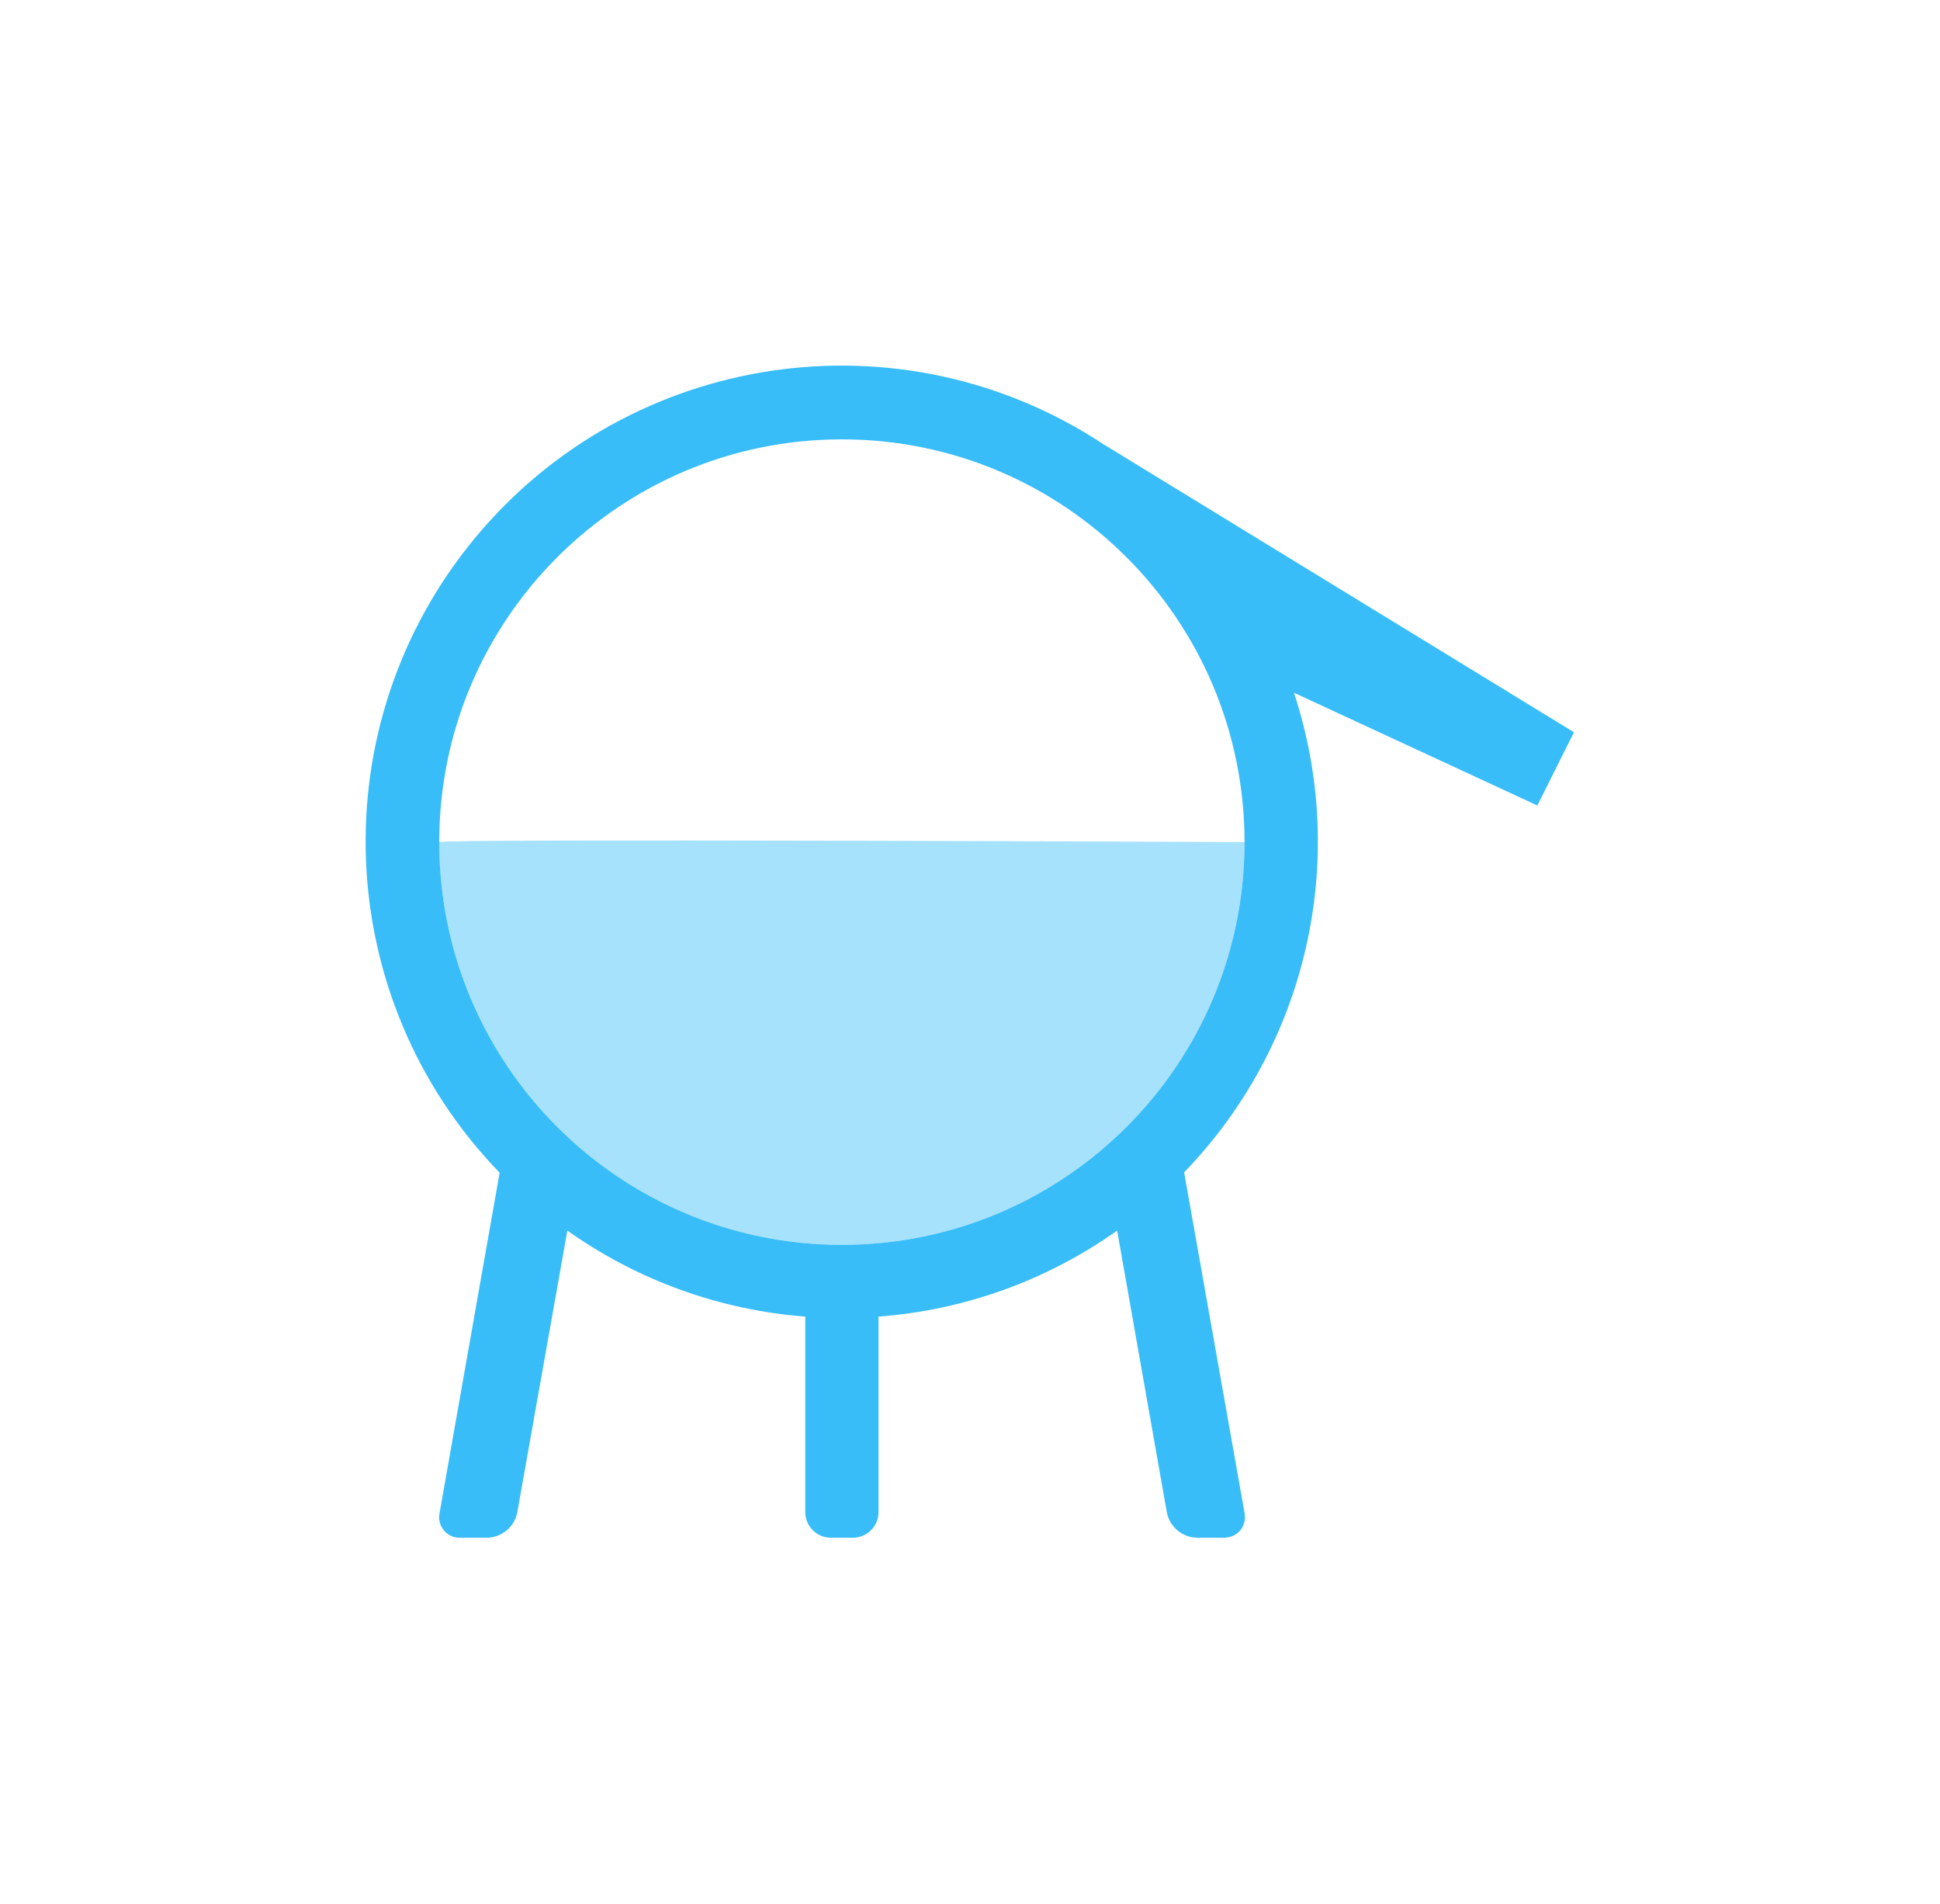
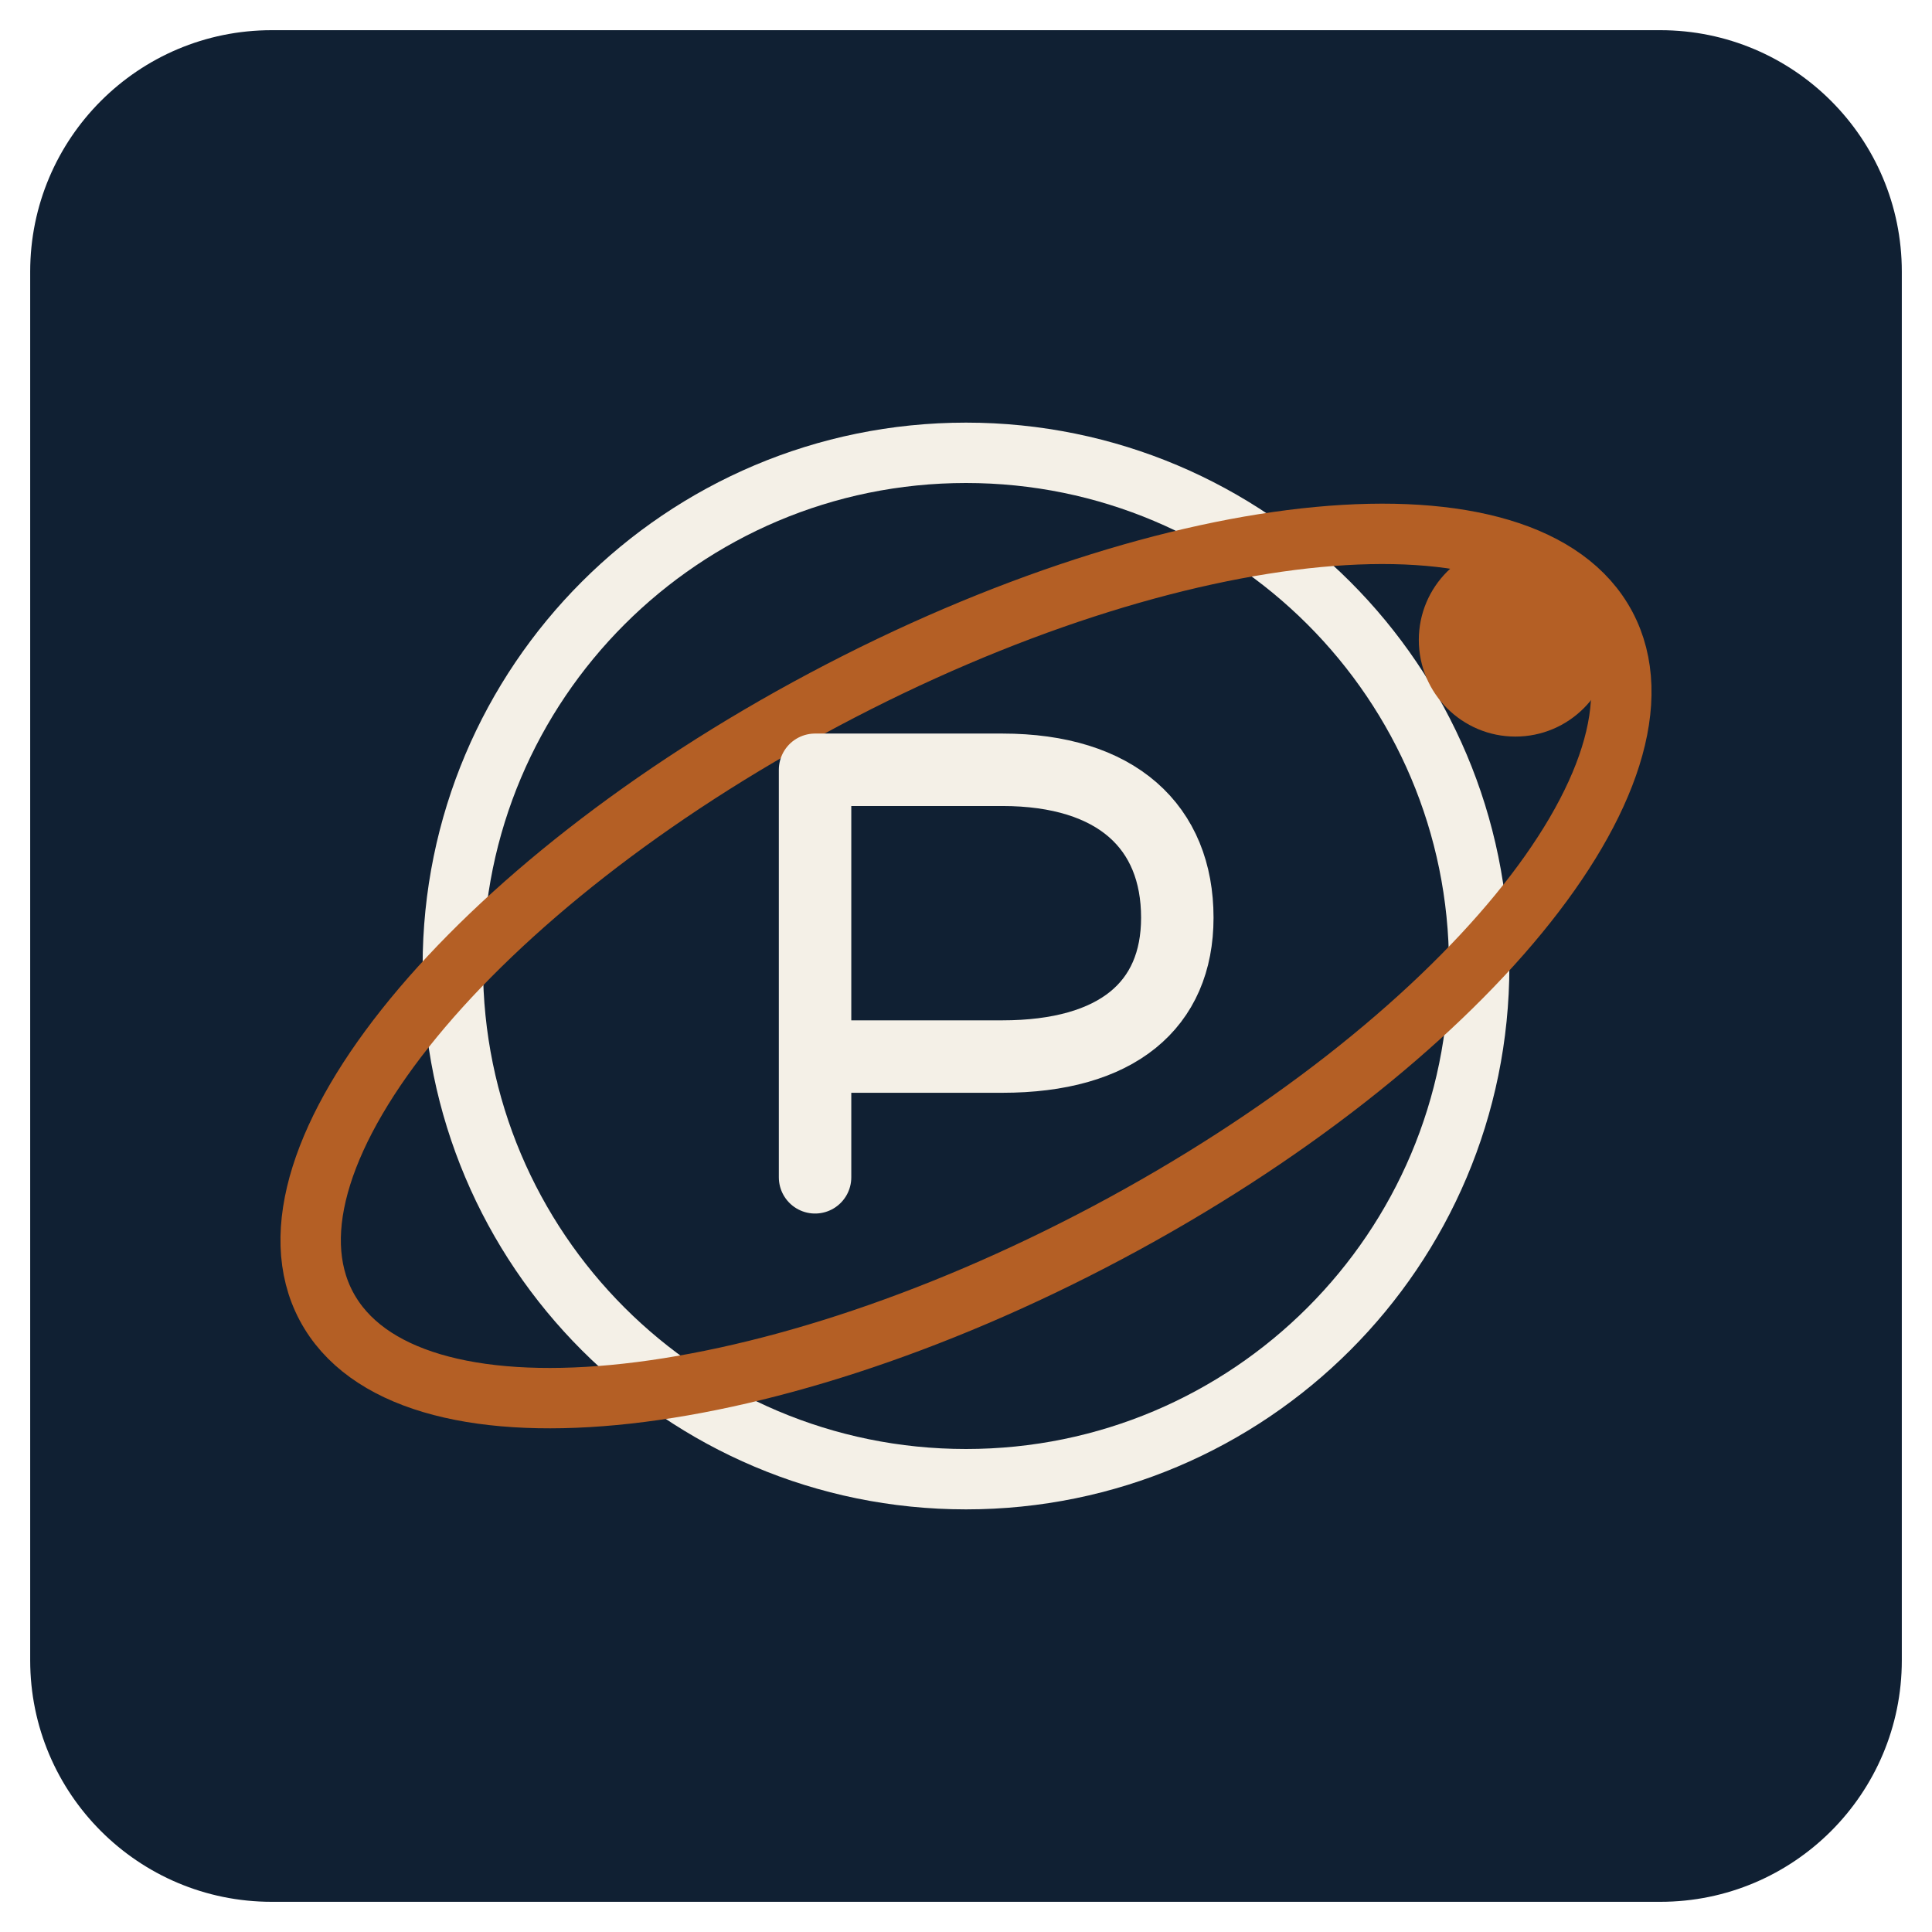
- <svg xmlns="http://www.w3.org/2000/svg" width="53" height="52" viewBox="-10 -10 53 52">
-   <g fill="#38BDF8" fill-rule="evenodd">
-     <path d="M20.14 2.13L33 10l-1 2-6.65-3.08a12.99 12.99 0 0 1-3 13.1l1.65 9.3c.07.38-.2.68-.57.68h-.74a.86.86 0 0 1-.81-.68l-1.36-7.71A12.93 12.93 0 0 1 14 25.96v5.34a.7.7 0 0 1-.7.7h-.6a.7.7 0 0 1-.7-.7v-5.34a12.93 12.93 0 0 1-6.5-2.35l-1.37 7.71a.86.86 0 0 1-.81.68h-.73a.56.56 0 0 1-.58-.68l1.64-9.29a13 13 0 0 1 16.49-19.9zM13 24a11 11 0 1 0 0-22 11 11 0 0 0 0 22z" />
-     <path fill-opacity=".44" d="M13 24a11 11 0 0 0 11-11s-22-.1-22 0a11 11 0 0 0 11 11z" />
-   </g>
+ <svg xmlns="http://www.w3.org/2000/svg" width="64" height="64" viewBox="0 0 64 64" fill="none">
+   <rect x="1" y="1" width="62" height="62" rx="8" fill="#102033" />
+   <circle cx="32" cy="32" r="17" stroke="#F4F0E7" stroke-width="2" />
+   <ellipse cx="32" cy="32" rx="24" ry="10" transform="rotate(-28 32 32)" stroke="#B45F25" stroke-width="2" />
+   <path d="M27 25.5V39M27 25.5H33.2C37 25.5 39 27.4 39 30.4C39 33.3 37 35 33.2 35H27" stroke="#F4F0E7" stroke-width="2.4" stroke-linecap="round" stroke-linejoin="round" />
+   <circle cx="50.2" cy="21.2" r="3.2" fill="#B45F25" />
</svg>
